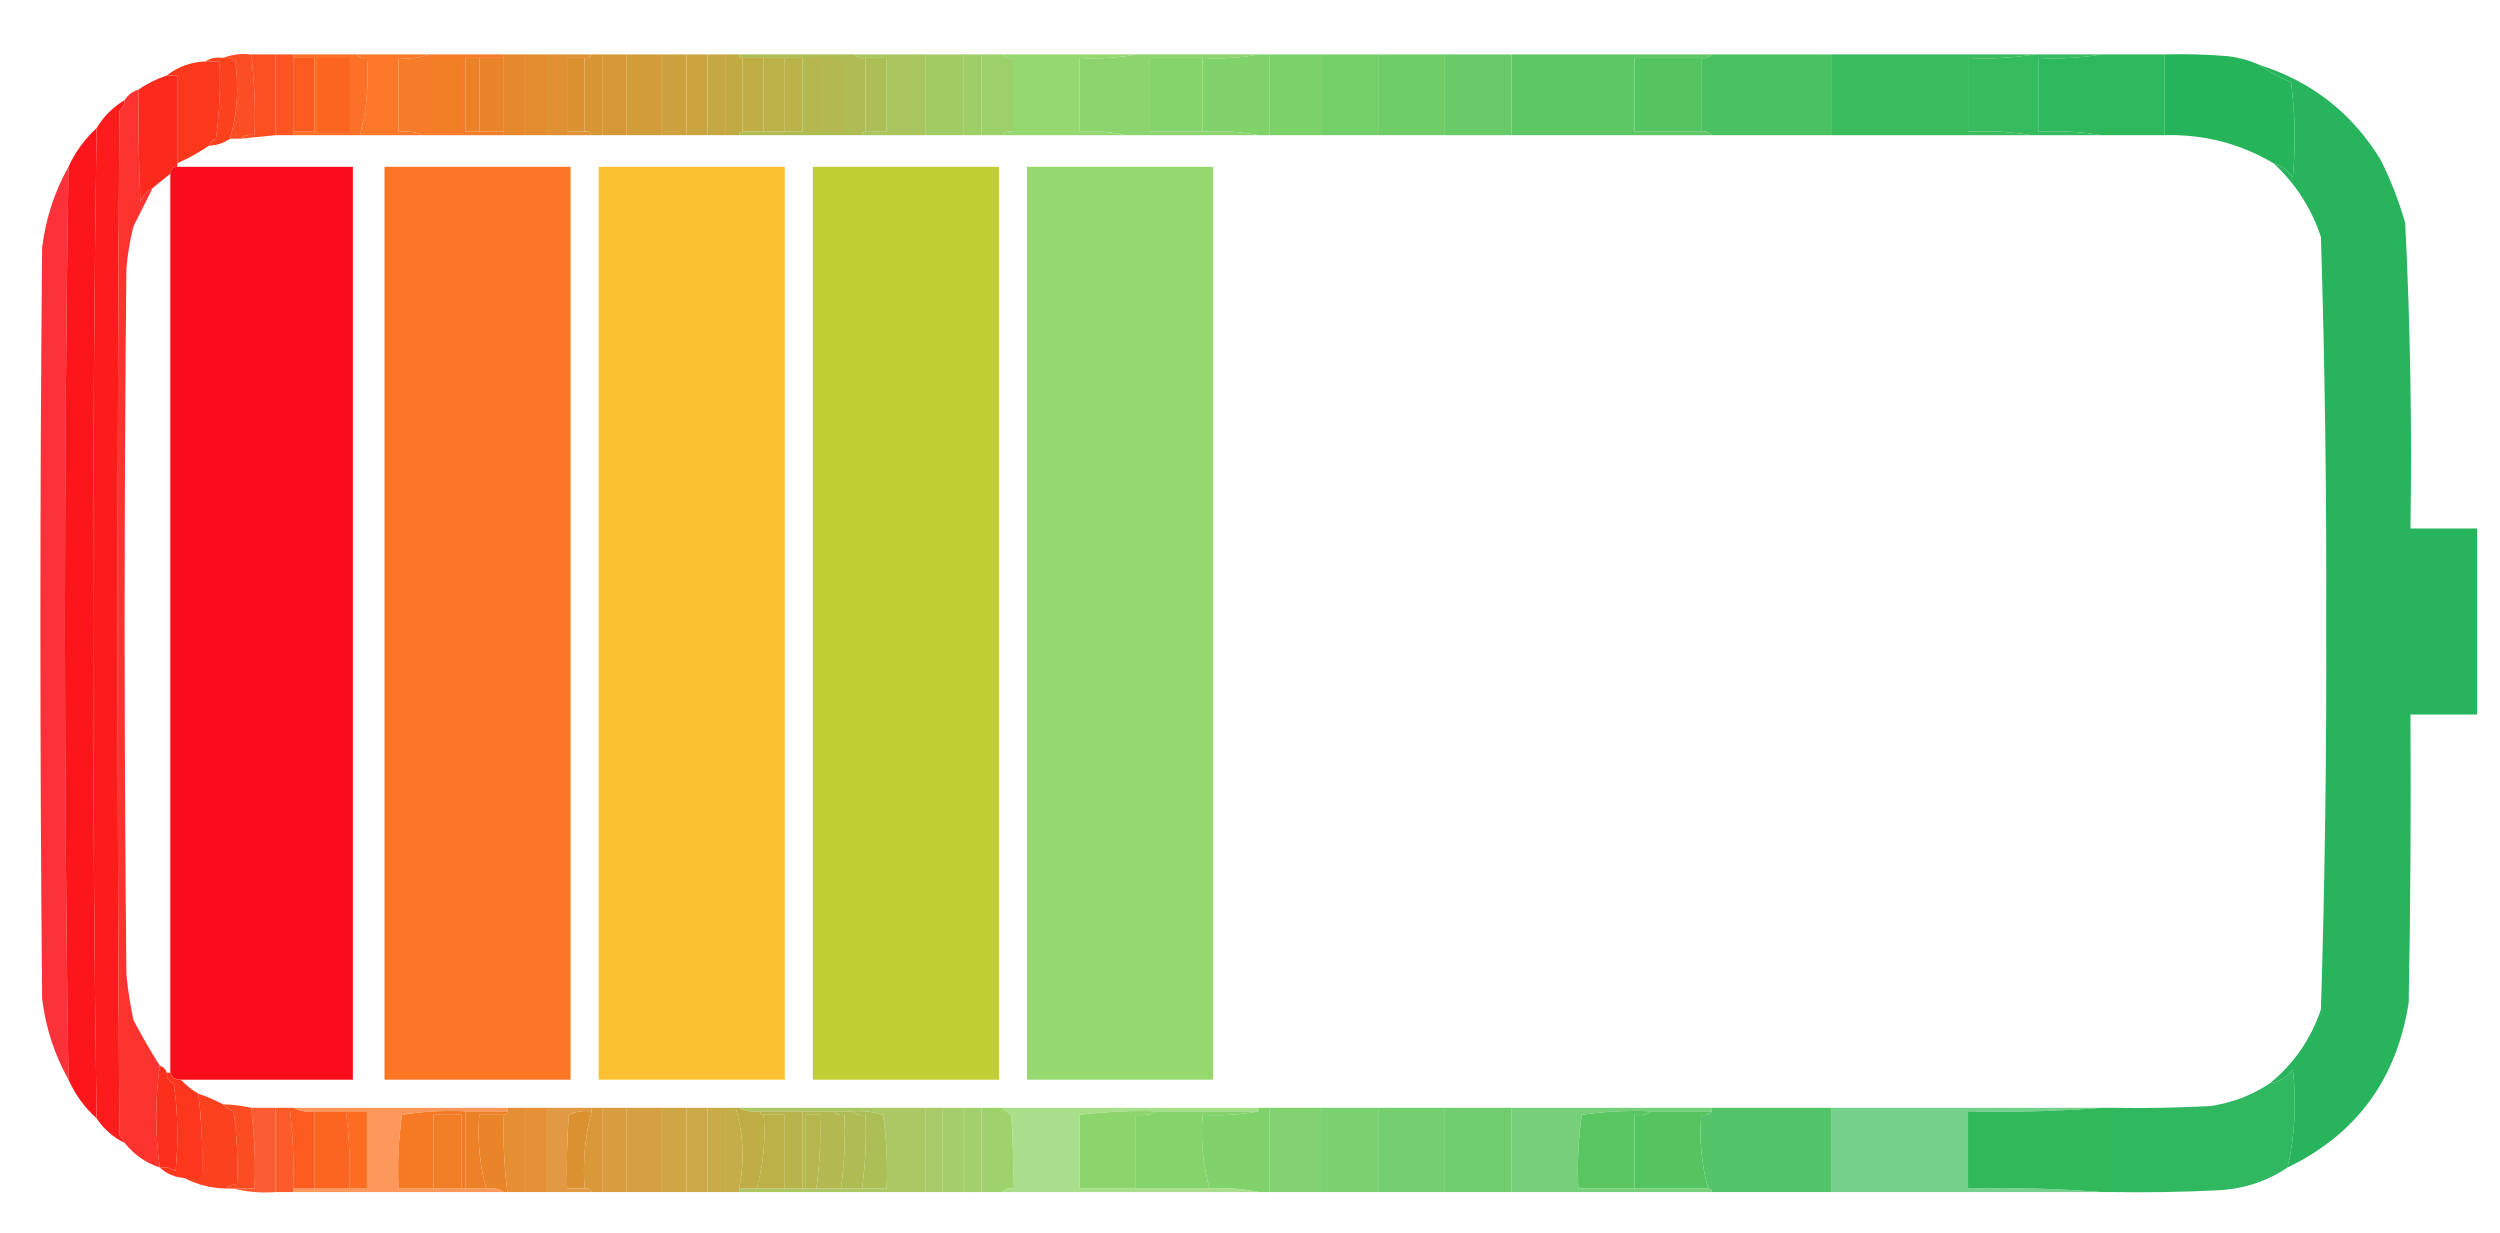
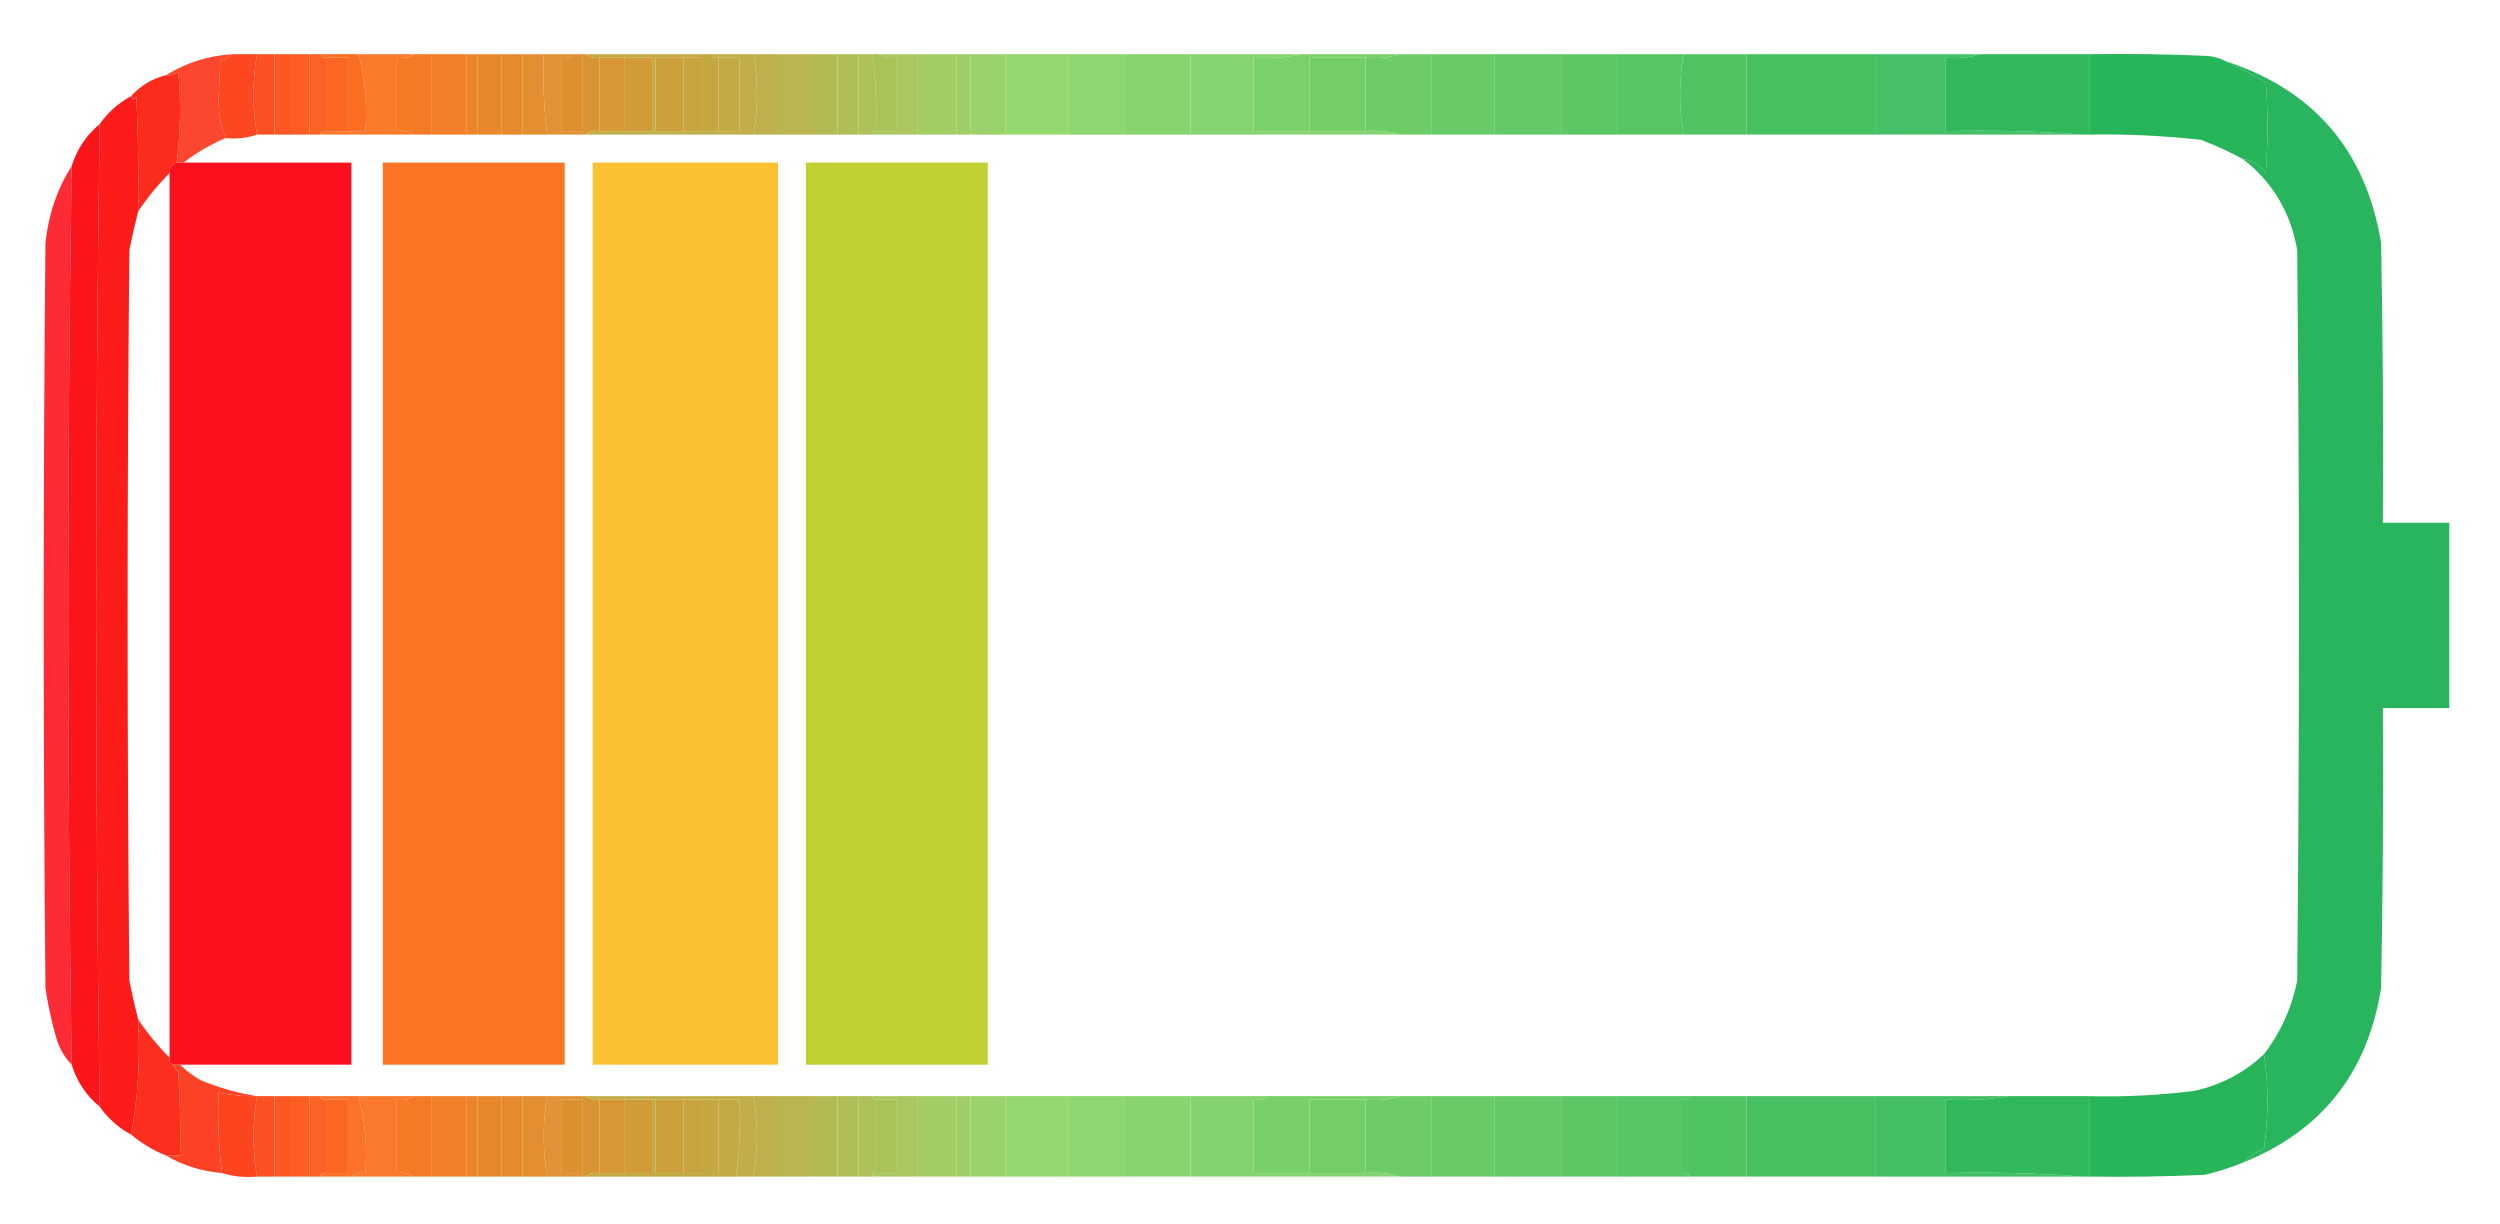
- <svg xmlns="http://www.w3.org/2000/svg" width="712" height="351" style="shape-rendering:geometricPrecision;text-rendering:geometricPrecision;image-rendering:optimizeQuality;fill-rule:evenodd;clip-rule:evenodd">
-   <path style="opacity:.967" fill="#fc481e" d="M63.5 16.5c2.448-.973 5.115-1.306 8-1a139.234 139.234 0 0 1 1 23c-1.599-.268-2.932.066-4 1h-3c2.073-7.062 2.573-14.395 1.5-22-1.011-.837-2.178-1.17-3.5-1Z" />
-   <path style="opacity:.984" fill="#fc4d1e" d="M71.5 15.5h7v23l-10 1c1.068-.934 2.401-1.268 4-1 .299-7.753-.034-15.42-1-23Z" />
-   <path style="opacity:.989" fill="#fc541f" d="M78.5 15.5h5v23h-5v-23Z" />
-   <path style="opacity:.97" fill="#fc6c21" d="M83.5 16.5v-1h18c.709.904 1.709 1.237 3 1 .576 7.611-.09 14.944-2 22h-19v-1h6v-21h-6Z" />
-   <path style="opacity:.971" fill="#fb7422" d="M101.5 15.5h21c-2.787.977-5.787 1.31-9 1v21c2.559-.302 4.893.032 7 1h-18c1.91-7.056 2.576-14.389 2-22-1.291.237-2.291-.096-3-1Z" />
-   <path style="opacity:.974" fill="#f67924" d="M122.5 15.5h21v1h-11v21h11v1h-23c-2.107-.968-4.441-1.302-7-1v-21c3.213.31 6.213-.023 9-1Z" />
-   <path style="opacity:.989" fill="#e6882a" d="M143.5 15.5h6v23h-6v-23Z" />
-   <path style="opacity:.987" fill="#e28b2c" d="M149.5 15.5h6v23h-6v-23Z" />
-   <path style="opacity:.975" fill="#de8e2e" d="M155.5 15.5h13c-.342.838-1.008 1.172-2 1h-5v21h5c.992-.172 1.658.162 2 1h-13v-23Z" />
-   <path style="opacity:.99" fill="#d89431" d="M168.5 15.5h3v23h-3c-.342-.838-1.008-1.172-2-1v-21c.992.172 1.658-.162 2-1Z" />
-   <path style="opacity:.987" fill="#d69734" d="M171.5 15.5h7v23h-7v-23Z" />
-   <path style="opacity:.987" fill="#d19b37" d="M178.5 15.5h10v23h-10v-23Z" />
-   <path style="opacity:.987" fill="#cca03b" d="M188.5 15.5h7v23h-7v-23Z" />
-   <path style="opacity:.987" fill="#c9a33d" d="M195.5 15.5h6v23h-6v-23Z" />
-   <path style="opacity:.987" fill="#c5a740" d="M201.5 15.5h5v23h-5v-23Z" />
-   <path style="opacity:.992" fill="#c2a942" d="M206.5 15.5h4c0 .667.333 1 1 1v21c-.667 0-1 .333-1 1h-4v-23Z" />
-   <path style="opacity:.973" fill="#a8c45a" d="M243.5 15.5h20v23h-18c0-.667.333-1 1-1h6v-21h-6c-1.291.237-2.291-.096-3-1Z" />
-   <path style="opacity:.987" fill="#a1ca61" d="M263.5 15.5h11v23h-11v-23Z" />
-   <path style="opacity:.987" fill="#9dcd64" d="M274.5 15.5h5v23h-5v-23Z" />
-   <path style="opacity:.991" fill="#9ad167" d="M279.5 15.5h6c.709.904 1.709 1.237 3 1v21c-1.291-.237-2.291.096-3 1h-6v-23Z" />
-   <path style="opacity:.974" fill="#93d76d" d="M285.5 15.5h38c-5.14.988-10.474 1.321-16 1v21c4.532-.318 8.866.015 13 1h-35c.709-.904 1.709-1.237 3-1v-21c-1.291.237-2.291-.096-3-1Z" />
-   <path style="opacity:.987" fill="#79d068" d="M361.5 15.5h15v23h-15v-23Z" />
-   <path style="opacity:.987" fill="#73ce67" d="M376.5 15.5h16v23h-16v-23Z" />
-   <path style="opacity:.987" fill="#6dcc66" d="M392.5 15.5h19v23h-19v-23Z" />
-   <path style="opacity:.987" fill="#67ca65" d="M411.5 15.5h19v23h-19v-23Z" />
-   <path style="opacity:.987" fill="#49c160" d="M487.5 15.5h34v23h-34c-.709-.904-1.709-1.237-3-1v-21c1.291.237 2.291-.096 3-1Z" />
-   <path style="opacity:.999" fill="#3cbd5d" d="M521.5 15.5h58c-6.145.99-12.478 1.323-19 1v21c6.19-.323 12.19.01 18 1h-57v-23Z" />
-   <path style="opacity:.985" fill="#34ba5c" d="M579.5 15.5h19c-5.81.99-11.81 1.323-18 1v21c6.19-.323 12.19.01 18 1h-20c-5.81-.99-11.81-1.323-18-1v-21c6.522.323 12.855-.01 19-1Z" />
-   <path style="opacity:.987" fill="#2bb759" d="M598.5 15.5h18v23h-18c-5.81-.99-11.81-1.323-18-1v-21c6.19.323 12.19-.01 18-1Z" />
-   <path style="opacity:.984" fill="#22b356" d="M616.5 15.5c6.009-.166 12.009 0 18 .5 3.242.406 6.242 1.24 9 2.5a57.816 57.816 0 0 0 9 5 122.078 122.078 0 0 1 .5 27c-1.451-1.964-3.284-3.297-5.5-4-9.498-5.625-19.831-8.292-31-8v-23Z" />
-   <path style="opacity:.997" fill="#fc421d" d="M58.5 17.5c1.419-.951 3.085-1.285 5-1 1.322-.17 2.489.163 3.5 1 1.073 7.605.573 14.938-1.5 22-1.714 1.238-3.714 1.905-6 2 .311-.978.978-1.645 2-2a121.87 121.87 0 0 0 1-22h-4Z" />
-   <path style="opacity:1" fill="#fc5a1f" d="M83.5 16.5h6v21h-6v-21Z" />
-   <path style="opacity:1" fill="#fc6520" d="M90.5 16.5h9v21h-9v-21Z" />
-   <path style="opacity:1" fill="#f17e25" d="M123.5 16.5h8v21h-8v-21Z" />
-   <path style="opacity:1" fill="#ec8227" d="M136.5 16.5v21h-4v-21h4Z" />
-   <path style="opacity:1" fill="#e98528" d="M136.5 16.5h7v21h-7v-21Z" />
-   <path style="opacity:1" fill="#db9130" d="M166.5 16.5v21h-5v-21h5Z" />
-   <path style="opacity:1" fill="#bfad45" d="M211.5 16.5h6v21h-6v-21Z" />
-   <path style="opacity:1" fill="#bcb048" d="M217.5 16.5h6v21h-6v-21Z" />
-   <path style="opacity:1" fill="#bab34a" d="M223.5 16.5h5v21h-5v-21Z" />
-   <path style="opacity:1" fill="#afbc53" d="M210.5 15.5h33c.709.904 1.709 1.237 3 1v21c-.667 0-1 .333-1 1h-35c0-.667.333-1 1-1h17v-21h-17c-.667 0-1-.333-1-1Z" />
-   <path style="opacity:1" fill="#b3b950" d="M233.5 16.5h7v21h-7v-21Z" />
-   <path style="opacity:1" fill="#b6b64e" d="M233.5 16.5v21h-4v-21h4Z" />
-   <path style="opacity:1" fill="#acbf56" d="M246.5 16.5h6v21h-6v-21Z" />
-   <path style="opacity:.988" fill="#8bd56c" d="M323.5 15.5h35c-5.14.988-10.474 1.321-16 1h-15v21h15c5.526-.321 10.86.012 16 1h-38c-4.134-.985-8.468-1.318-13-1v-21c5.526.321 10.86-.012 16-1Z" />
-   <path style="opacity:1" fill="#85d36b" d="M342.5 16.5v21h-15v-21h15Z" />
-   <path style="opacity:1" fill="#80d26a" d="M358.5 15.5h3v23h-3c-5.14-.988-10.474-1.321-16-1v-21c5.526.321 10.86-.012 16-1Z" />
-   <path style="opacity:1" fill="#5cc763" d="M430.5 15.5h57c-.709.904-1.709 1.237-3 1h-19v21h19c1.291-.237 2.291.096 3 1h-57v-23Z" />
-   <path style="opacity:1" fill="#54c461" d="M484.5 16.5v21h-19v-21h19Z" />
-   <path style="opacity:.998" fill="#fc381c" d="M58.5 17.5h4a121.87 121.87 0 0 1-1 22c-1.022.355-1.689 1.022-2 2a58.864 58.864 0 0 1-9 5v-25h-3c3.16-2.5 6.827-3.833 11-4Z" />
-   <path style="opacity:.946" fill="#1bb054" d="M643.5 18.5c14.852 4.682 26.352 13.682 34.5 27a104.266 104.266 0 0 1 7 18c1.45 28.963 1.95 57.963 1.5 87h19v53h-19c.167 27.335 0 54.669-.5 82-3.376 21.844-14.876 37.511-34.5 47 2.095-9.075 2.595-18.409 1.5-28-1.638 2.234-3.805 3.567-6.5 4 6.783-5.536 11.616-12.536 14.5-21a3185.572 3185.572 0 0 0 1.5-110c.133-36.688-.367-73.354-1.5-110-2.722-8.206-7.222-15.206-13.5-21 2.216.703 4.049 2.036 5.5 4 .832-9.019.665-18.019-.5-27a57.816 57.816 0 0 1-9-5Z" />
-   <path style="opacity:.999" fill="#fc2a1c" d="M47.5 21.5h3v26c-1.333 0-2 .667-2 2l-5 4c-1.673.843-2.84 2.176-3.5 4a512.47 512.47 0 0 1-.5-32c2.397-1.695 5.063-3.028 8-4Z" />
-   <path style="opacity:.916" fill="#fc211b" d="M39.5 25.5a512.47 512.47 0 0 0 .5 32c.66-1.824 1.827-3.157 3.5-4l-5.5 11a74.58 74.58 0 0 0-2 12c-.667 67-.667 134 0 201a116.261 116.261 0 0 0 2 13 181.62 181.62 0 0 0 7.5 13 105.628 105.628 0 0 0 0 29c-4.042-1.351-7.375-3.685-10-7-.283-.789-.783-1.456-1.5-2-.667-97.333-.667-194.667 0-292 1.039-.744 1.539-1.744 1.5-3 .936-1.474 2.27-2.474 4-3Z" />
-   <path style="opacity:.999" fill="#fc1c1b" d="M35.5 28.5c.039 1.256-.461 2.256-1.5 3-.667 97.333-.667 194.667 0 292 .717.544 1.217 1.211 1.5 2-3.264-1.594-5.93-3.927-8-7a9958.425 9958.425 0 0 1 0-282c2-3.333 4.667-6 8-8Z" />
-   <path style="opacity:.998" fill="#fc151a" d="M27.5 36.5a9958.425 9958.425 0 0 0 0 282c-3.408-3.083-6.075-6.749-8-11a8450.711 8450.711 0 0 1 0-260 34.262 34.262 0 0 1 8-11Z" />
-   <path style="opacity:.854" fill="#fc0f1a" d="M19.5 47.5a8450.711 8450.711 0 0 0 0 260c-3.97-7.076-6.47-14.743-7.5-23-.667-71.333-.667-142.667 0-214 1.028-8.249 3.528-15.915 7.5-23Z" />
-   <path style="opacity:.995" fill="#fb0d1a" d="M50.5 47.5h50v260h-49c-1.527.073-2.527-.594-3-2v-256c0-1.333.667-2 2-2Z" />
-   <path style="opacity:.976" fill="#fc7321" d="M109.5 47.5h53v260h-53v-260Z" />
-   <path style="opacity:.976" fill="#fcbf2c" d="M170.5 47.5h53v260h-53v-260Z" />
-   <path style="opacity:.976" fill="#bfce30" d="M231.5 47.5h53v260h-53v-260Z" />
-   <path style="opacity:.976" fill="#93d86d" d="M292.5 47.5h53v260h-53v-260Z" />
-   <path style="opacity:.998" fill="#fc2e1c" d="M45.5 303.5c1 .333 1.667 1 2 2-.085 1.495.581 2.495 2 3a104.729 104.729 0 0 1 .5 25c-1.356-.88-2.856-1.214-4.5-1a105.628 105.628 0 0 1 0-29Z" />
-   <path style="opacity:.996" fill="#fc361c" d="M47.5 305.5h1c.473 1.406 1.473 2.073 3 2a21.62 21.62 0 0 0 5 4 159.123 159.123 0 0 1 1 24h-5c-2.74-.207-5.074-1.207-7-3 1.644-.214 3.144.12 4.5 1 .832-8.353.665-16.687-.5-25-1.419-.505-2.085-1.505-2-3Z" />
-   <path style="opacity:.994" fill="#fc401d" d="M56.5 311.5a43.363 43.363 0 0 1 7 3c.761.891 1.761 1.558 3 2a111.123 111.123 0 0 1 1 21c-1.291-.237-2.291.096-3 1-4.337-.084-8.337-1.084-12-3h5c.27-8.055-.063-16.055-1-24Z" />
-   <path style="opacity:.978" fill="#fc481d" d="M63.5 314.5c2.706.075 5.373.408 8 1a139.232 139.232 0 0 1 1 23h-8c.709-.904 1.709-1.237 3-1 .33-7.032-.003-14.032-1-21-1.239-.442-2.239-1.109-3-2Z" />
-   <path style="opacity:.913" fill="#fb4d1e" d="M71.5 315.5h7v24c-4.202.317-8.202-.017-12-1h6c.299-7.753-.034-15.42-1-23Z" />
-   <path style="opacity:.955" fill="#fc541f" d="M78.5 315.5h4a146.899 146.899 0 0 1 1 23v1h-5v-24Z" />
-   <path style="opacity:.733" fill="#fc7322" d="M83.5 315.5h61v1h-12a86.773 86.773 0 0 0-18 1 111.148 111.148 0 0 0-1 21h25c1.915-.284 3.581.049 5 1h-60v-1h21v-22h-15c-2.235.295-4.235-.039-6-1Z" />
-   <path style="opacity:.953" fill="#e5882a" d="M144.5 315.5h5v24h-5a135.183 135.183 0 0 1-1-22c.667 0 1-.333 1-1v-1Z" />
-   <path style="opacity:.945" fill="#e28b2c" d="M149.5 315.5h6v24h-6v-24Z" />
-   <path style="opacity:.897" fill="#df8d2e" d="M155.5 315.5h13v1c-2.292-.256-4.459.077-6.5 1-.5 6.992-.666 13.992-.5 21h5c.992-.172 1.658.162 2 1h-13v-24Z" />
-   <path style="opacity:.958" fill="#d89431" d="M168.5 315.5h3v24h-3c-.342-.838-1.008-1.172-2-1-.576-7.611.09-14.944 2-22v-1Z" />
-   <path style="opacity:.945" fill="#d69734" d="M171.5 315.5h7v24h-7v-24Z" />
-   <path style="opacity:.945" fill="#d19b37" d="M178.5 315.5h10v24h-10v-24Z" />
-   <path style="opacity:.945" fill="#cca03b" d="M188.5 315.5h7v24h-7v-24Z" />
-   <path style="opacity:.945" fill="#c9a33d" d="M195.5 315.5h6v24h-6v-24Z" />
-   <path style="opacity:.945" fill="#c5a740" d="M201.5 315.5h5v24h-5v-24Z" />
-   <path style="opacity:.965" fill="#c2a942" d="M206.5 315.5h3c2.252 7.545 2.586 15.212 1 23v1h-4v-24Z" />
-   <path style="opacity:.945" fill="#a7c55b" d="M210.5 315.5h53v24h-53v-1h42c.33-7.032-.003-14.032-1-21a23.832 23.832 0 0 0-9-1h-26c-2.235.295-4.235-.039-6-1Z" />
-   <path style="opacity:.945" fill="#a4c85e" d="M263.5 315.5h5v24h-5v-24Z" />
-   <path style="opacity:.945" fill="#a0cb62" d="M268.5 315.5h6v24h-6v-24Z" />
-   <path style="opacity:.945" fill="#9dcd64" d="M274.5 315.5h5v24h-5v-24Z" />
-   <path style="opacity:.962" fill="#9ad167" d="M279.5 315.5h6c.672.767 1.505 1.434 2.5 2 .5 6.992.666 13.992.5 21-1.291-.237-2.291.096-3 1h-6v-24Z" />
-   <path style="opacity:.799" fill="#93d76d" d="M285.5 315.5h73v1h-29a144.464 144.464 0 0 0-22 1v21h37c4.863-.319 9.53.014 14 1h-73c.709-.904 1.709-1.237 3-1 .166-7.008 0-14.008-.5-21-.995-.566-1.828-1.233-2.5-2Z" />
-   <path style="opacity:.945" fill="#79d068" d="M361.5 315.5h15v24h-15v-24Z" />
-   <path style="opacity:.945" fill="#73ce67" d="M376.5 315.5h16v24h-16v-24Z" />
-   <path style="opacity:.945" fill="#6dcc66" d="M392.5 315.5h19v24h-19v-24Z" />
-   <path style="opacity:.945" fill="#67ca65" d="M411.5 315.5h19v24h-19v-24Z" />
-   <path style="opacity:.858" fill="#60c864" d="M430.5 315.5h57v1h-17a106.21 106.21 0 0 0-20 1 111.148 111.148 0 0 0-1 21h37c.667 0 1 .333 1 1h-57v-24Z" />
-   <path style="opacity:.945" fill="#49c160" d="M487.5 315.5h34v24h-34c0-.667-.333-1-1-1-1.905-6.719-2.571-13.719-2-21 1.291.237 2.291-.096 3-1v-1Z" />
-   <path style="opacity:.715" fill="#3dbd5d" d="M521.5 315.5h77a361.608 361.608 0 0 1-38 1v22a361.608 361.608 0 0 1 38 1h-77v-24Z" />
-   <path style="opacity:.994" fill="#30b85a" d="M598.5 315.5h3v24h-3a361.608 361.608 0 0 0-38-1v-22a361.608 361.608 0 0 0 38-1Z" />
-   <path style="opacity:.951" fill="#25b457" d="M651.5 332.5c-5.962 3.998-12.628 6.164-20 6.5-9.994.5-19.994.666-30 .5v-24c9.339.166 18.673 0 28-.5 6.215-.902 11.882-3.069 17-6.5 2.695-.433 4.862-1.766 6.5-4 1.095 9.591.595 18.925-1.5 28Z" />
-   <path style="opacity:.998" fill="#fc6520" d="M89.5 316.5h9a127.743 127.743 0 0 1 1 22h-10v-22Z" />
-   <path style="opacity:1" fill="#fc6d21" d="M98.5 316.5h6v22h-5c.297-7.42-.036-14.754-1-22Z" />
-   <path style="opacity:1" fill="#f67924" d="M132.5 316.5v22h-1v-21h-8v21h-10c-.33-7.032.003-14.032 1-21a86.773 86.773 0 0 1 18-1Z" />
-   <path style="opacity:1" fill="#db9130" d="M168.5 316.5c-1.91 7.056-2.576 14.389-2 22h-5c-.166-7.008 0-14.008.5-21 2.041-.923 4.208-1.256 6.5-1Z" />
-   <path style="opacity:1" fill="#b3b950" d="M228.5 316.5h9c.709.904 1.709 1.237 3 1a116.8 116.8 0 0 1-1 21h-7a116.8 116.8 0 0 0 1-21h-4v21h-1v-22Z" />
-   <path style="opacity:1" fill="#afbc53" d="M237.5 316.5h5c1.068.934 2.401 1.268 4 1a116.8 116.8 0 0 1-1 21h-6a116.8 116.8 0 0 0 1-21c-1.291.237-2.291-.096-3-1Z" />
-   <path style="opacity:1" fill="#acbf56" d="M242.5 316.5c3.079-.24 6.079.093 9 1a111.148 111.148 0 0 1 1 21h-7a116.8 116.8 0 0 0 1-21c-1.599.268-2.932-.066-4-1Z" />
-   <path style="opacity:1" fill="#8cd56c" d="M329.5 316.5c-1.765.961-3.765 1.295-6 1v21h-16v-21a144.464 144.464 0 0 1 22-1Z" />
-   <path style="opacity:1" fill="#86d36b" d="M329.5 316.5h29c-5.14.988-10.474 1.321-16 1-.571 7.281.095 14.281 2 21h-21v-21c2.235.295 4.235-.039 6-1Z" />
-   <path style="opacity:1" fill="#5ac662" d="M470.5 316.5c-1.419.951-3.085 1.284-5 1v21h-16c-.33-7.032.003-14.032 1-21a106.21 106.21 0 0 1 20-1Z" />
-   <path style="opacity:1" fill="#54c461" d="M470.5 316.5h17c-.709.904-1.709 1.237-3 1-.571 7.281.095 14.281 2 21h-21v-21c1.915.284 3.581-.049 5-1Z" />
-   <path style="opacity:1" fill="#fc5a1f" d="M82.5 315.5h1c1.765.961 3.765 1.295 6 1v22h-6a146.899 146.899 0 0 0-1-23Z" />
-   <path style="opacity:1" fill="#f17e25" d="M131.5 338.5h-8v-21h8v21Z" />
-   <path style="opacity:1" fill="#ed8127" d="M132.5 316.5h12c0 .667-.333 1-1 1h-7c-.571 7.281.095 14.281 2 21h-6v-22Z" />
-   <path style="opacity:1" fill="#e98528" d="M143.5 317.5c-.264 7.39.07 14.723 1 22h-1c-1.419-.951-3.085-1.284-5-1-1.905-6.719-2.571-13.719-2-21h7Z" />
-   <path style="opacity:1" fill="#bfad45" d="M209.5 315.5h1c1.765.961 3.765 1.295 6 1 0 .667.333 1 1 1 .571 7.281-.095 14.281-2 21h-5c1.586-7.788 1.252-15.455-1-23Z" />
-   <path style="opacity:1" fill="#bcb048" d="M217.5 317.5h6v21h-8c1.905-6.719 2.571-13.719 2-21Z" />
-   <path style="opacity:1" fill="#b9b34b" d="M216.5 316.5h12v22h-5v-21h-6c-.667 0-1-.333-1-1Z" />
-   <path style="opacity:1" fill="#b6b64e" d="M232.5 338.5h-3v-21h4a116.8 116.8 0 0 1-1 21Z" />
-   <path style="opacity:1" fill="#80d26a" d="M358.5 315.5h3v24h-3c-4.47-.986-9.137-1.319-14-1-1.905-6.719-2.571-13.719-2-21 5.526.321 10.86-.012 16-1v-1Z" />
+ <svg xmlns="http://www.w3.org/2000/svg" width="715" height="350" style="shape-rendering:geometricPrecision;text-rendering:geometricPrecision;image-rendering:optimizeQuality;fill-rule:evenodd;clip-rule:evenodd">
+   <path style="opacity:.915" fill="#fefffe" d="M713.5-.5h1v350h-1V-.5Z" />
+   <path style="opacity:.98" fill="#fc431d" d="M66.5 15.5h7a66.627 66.627 0 0 0 0 23c-2.787.977-5.787 1.31-9 1-1.322-3.268-1.989-6.935-2-11l.5-11a19.606 19.606 0 0 0 3.5-2Z" />
+   <path style="opacity:.982" fill="#fc4d1e" d="M73.5 15.5h5v23h-5a66.627 66.627 0 0 1 0-23Z" />
+   <path style="opacity:.979" fill="#fc541f" d="M78.5 15.5h5v23h-5v-23Z" />
+   <path style="opacity:.979" fill="#fc5a1f" d="M83.5 15.5h5v23h-5v-23Z" />
+   <path style="opacity:.987" fill="#fc6020" d="M88.5 15.5h3c.342.838 1.008 1.172 2 1v21c-.992-.172-1.658.162-2 1h-3v-23Z" />
+   <path style="opacity:.993" fill="#fc6d21" d="M91.5 15.5h11c1.91 7.056 2.576 14.389 2 22h-5v-21h-6c-.992.172-1.658-.162-2-1Z" />
+   <path style="opacity:.951" fill="#fb7322" d="M102.5 15.5h16c-1.419.951-3.085 1.285-5 1v21c1.915-.285 3.581.049 5 1h-27c.342-.838 1.008-1.172 2-1h11c.576-7.611-.09-14.944-2-22Z" />
+   <path style="opacity:.989" fill="#f67924" d="M118.5 15.5h5v23h-5c-1.419-.951-3.085-1.285-5-1v-21c1.915.285 3.581-.049 5-1Z" />
+   <path style="opacity:.979" fill="#f07e26" d="M123.5 15.5h10v23h-10v-23Z" />
+   <path style="opacity:.979" fill="#ec8227" d="M133.5 15.5h3v23h-3v-23Z" />
+   <path style="opacity:.979" fill="#e98528" d="M136.5 15.5h7v23h-7v-23Z" />
+   <path style="opacity:.979" fill="#e6882a" d="M143.5 15.5h6v23h-6v-23Z" />
+   <path style="opacity:.976" fill="#e28b2c" d="M149.5 15.5h6c-.299 7.753.034 15.42 1 23h-7v-23Z" />
+   <path style="opacity:.964" fill="#df8e2e" d="M155.5 15.5h9c-1.068.934-2.401 1.268-4 1v21h6v1h-10a139.201 139.201 0 0 1-1-23Z" />
+   <path style="opacity:.999" fill="#dc902f" d="M164.5 15.5h2v22h-6v-21c1.599.268 2.932-.066 4-1Z" />
+   <path style="opacity:.982" fill="#bfad45" d="M203.5 15.5h12a66.641 66.641 0 0 1 0 23h-48c1.068-.934 2.401-1.268 4-1h40v-21h-6c-.992.172-1.658-.162-2-1Z" />
+   <path style="opacity:.975" fill="#bcaf48" d="M215.5 15.5h7v23h-7a66.641 66.641 0 0 0 0-23Z" />
+   <path style="opacity:.979" fill="#b8b44c" d="M222.5 15.5h10v23h-10v-23Z" />
+   <path style="opacity:.979" fill="#b3b950" d="M232.5 15.5h7v23h-7v-23Z" />
+   <path style="opacity:.979" fill="#afbc53" d="M239.5 15.5h6v23h-6v-23Z" />
+   <path style="opacity:.979" fill="#acbf56" d="M245.5 15.5h4a127.773 127.773 0 0 1 1 22c-.667 0-1 .333-1 1h-4v-23Z" />
+   <path style="opacity:.999" fill="#a9c359" d="M249.5 15.5h2c1.419.951 3.085 1.285 5 1v21h-6c.297-7.42-.036-14.754-1-22Z" />
+   <path style="opacity:.958" fill="#a7c55b" d="M251.5 15.5h11v23h-13c0-.667.333-1 1-1h6v-21c-1.915.285-3.581-.049-5-1Z" />
+   <path style="opacity:.979" fill="#a1cb61" d="M262.5 15.5h11v23h-11v-23Z" />
+   <path style="opacity:.979" fill="#9dcd64" d="M273.5 15.5h4v23h-4v-23Z" />
+   <path style="opacity:.979" fill="#9ad167" d="M277.5 15.5h10v23h-10v-23Z" />
+   <path style="opacity:.979" fill="#93d76d" d="M287.5 15.5h18v23h-18v-23Z" />
+   <path style="opacity:.979" fill="#8cd56c" d="M305.5 15.5h16v23h-16v-23Z" />
+   <path style="opacity:.979" fill="#86d36b" d="M321.5 15.5h19v23h-19v-23Z" />
+   <path style="opacity:.948" fill="#80d16a" d="M340.5 15.5h32c-4.47.986-9.137 1.32-14 1v21h32c3.542-.313 6.875.02 10 1h-60v-23Z" />
+   <path style="opacity:.993" fill="#79d068" d="M372.5 15.5h28c-3.125.98-6.458 1.313-10 1h-16v21h-16v-21c4.863.32 9.53-.014 14-1Z" />
+   <path style="opacity:.989" fill="#6dcc66" d="M400.5 15.5h9v23h-9c-3.125-.98-6.458-1.313-10-1v-21c3.542.313 6.875-.02 10-1Z" />
+   <path style="opacity:.979" fill="#66ca65" d="M409.5 15.5h18v23h-18v-23Z" />
+   <path style="opacity:.979" fill="#60c864" d="M427.5 15.5h19v23h-19v-23Z" />
+   <path style="opacity:.979" fill="#5ac663" d="M446.5 15.5h16v23h-16v-23Z" />
+   <path style="opacity:.981" fill="#54c462" d="M462.5 15.5h19a66.641 66.641 0 0 0 0 23h-19v-23Z" />
+   <path style="opacity:.98" fill="#4ec260" d="M481.5 15.5h18v23h-18a66.641 66.641 0 0 1 0-23Z" />
+   <path style="opacity:.979" fill="#43bf5e" d="M499.5 15.5h37v23h-37v-23Z" />
+   <path style="opacity:.94" fill="#3abc5d" d="M536.5 15.5h30c-3.125.98-6.458 1.313-10 1v21a380.848 380.848 0 0 1 39 1h-59v-23Z" />
+   <path style="opacity:.998" fill="#30b85a" d="M566.5 15.5h31v23h-2a380.848 380.848 0 0 0-39-1v-21c3.542.313 6.875-.02 10-1Z" />
+   <path style="opacity:.985" fill="#23b457" d="M597.5 15.5c11.338-.166 22.672 0 34 .5 1.882.198 3.548.698 5 1.5a192.194 192.194 0 0 1 11.5 6c.667 8.667.667 17.333 0 26-1.638-2.234-3.805-3.567-6.5-4a97.937 97.937 0 0 0-12-5.5 245.903 245.903 0 0 0-32-1.5v-23Z" />
+   <path style="opacity:1" fill="#fc6620" d="M93.5 16.5h6v21h-6v-21Z" />
+   <path style="opacity:1" fill="#d89432" d="M166.5 15.5h1c1.068.934 2.401 1.268 4 1v21c-1.599-.268-2.932.066-4 1h-1v-23Z" />
+   <path style="opacity:1" fill="#d69734" d="M171.5 16.5h7v21h-7v-21Z" />
+   <path style="opacity:1" fill="#d19c38" d="M178.5 16.5h8v21h-8v-21Z" />
+   <path style="opacity:1" fill="#c5a740" d="M167.5 15.5h36c.342.838 1.008 1.172 2 1v21h-5v-21h-13v21h-1v-21h-15c-1.599.268-2.932-.066-4-1Z" />
+   <path style="opacity:1" fill="#c8a43e" d="M195.5 16.5h5v21h-5v-21Z" />
+   <path style="opacity:1" fill="#cca03b" d="M195.5 16.5v21h-8v-21h8Z" />
+   <path style="opacity:1" fill="#c2a942" d="M205.5 16.5h6v21h-6v-21Z" />
+   <path style="opacity:1" fill="#73ce67" d="M390.5 16.5v21h-16v-21h16Z" />
+   <path style="opacity:.918" fill="#fc371d" d="M66.5 15.5a19.606 19.606 0 0 1-3.5 2l-.5 11c.011 4.065.678 7.732 2 11a54.124 54.124 0 0 0-12 7h-2a116.518 116.518 0 0 0 .5-26c-1.011.837-2.178 1.17-3.5 1 5.736-3.577 12.07-5.577 19-6Z" />
+   <path style="opacity:.94" fill="#1bb054" d="M636.5 17.5c25.306 8.23 40.14 25.564 44.5 52 .5 26.665.667 53.331.5 80h19v53h-19c.167 26.669 0 53.335-.5 80-3.796 24.273-16.962 40.94-39.5 50 1.687-1.666 3.687-3 6-4 1.322-9.158 1.322-18.158 0-27 4.763-6.198 7.929-13.198 9.5-21 .667-69.667.667-139.333 0-209-1.879-10.779-7.046-19.445-15.5-26 2.695.433 4.862 1.766 6.5 4 .667-8.667.667-17.333 0-26a192.194 192.194 0 0 0-11.5-6Z" />
+   <path style="opacity:.994" fill="#fc2b1c" d="M50.5 46.5c-1.406.473-2.073 1.473-2 3a70.803 70.803 0 0 0-9 11c.166-11.005 0-22.005-.5-33-.69 1.238-1.19 1.238-1.5 0 2.661-3.002 5.995-5.002 10-6 1.322.17 2.489-.163 3.5-1 .802 8.745.636 17.412-.5 26Z" />
+   <path style="opacity:.999" fill="#fc1d1b" d="M37.5 27.5c.31 1.238.81 1.238 1.5 0 .5 10.995.666 21.995.5 33a207.038 207.038 0 0 0-2.5 11c-.667 69.667-.667 139.333 0 209 .737 3.707 1.57 7.373 2.5 11 .644 11.384-.023 22.384-2 33a25.907 25.907 0 0 1-9-8 9887.927 9887.927 0 0 1 0-281c2.4-3.403 5.4-6.07 9-8Z" />
+   <path style="opacity:.998" fill="#fc151a" d="M28.5 35.5a9887.927 9887.927 0 0 0 0 281c-3.836-3.178-6.502-7.178-8-12a8256.831 8256.831 0 0 1 0-257c1.498-4.822 4.164-8.822 8-12Z" />
+   <path style="opacity:.986" fill="#fb0d1b" d="M50.5 46.5h50v258h-51c-.838-.342-1.172-1.008-1-2v-253c-.073-1.527.594-2.527 2-3Z" />
+   <path style="opacity:.985" fill="#fc7321" d="M109.5 46.5h52v258h-52v-258Z" />
+   <path style="opacity:.967" fill="#fcbf2c" d="M169.5 46.5h53v258h-53v-258Z" />
+   <path style="opacity:.985" fill="#bfce30" d="M230.5 46.5h52v258h-52v-258Z" />
+   <path style="opacity:.881" fill="#fc0f1a" d="M20.5 47.5a8256.831 8256.831 0 0 0 0 257c-2.14-2.2-3.64-4.867-4.5-8a105.669 105.669 0 0 1-3-14c-.667-71-.667-142 0-213 .826-8.061 3.326-15.395 7.5-22Z" />
+   <path style="opacity:.989" fill="#fc2c1c" d="M39.5 291.5a70.808 70.808 0 0 0 9 11c-.172.992.162 1.658 1 2 .283.789.783 1.456 1.5 2 .5 7.993.666 15.993.5 24h-4a37.785 37.785 0 0 1-10-6c1.977-10.616 2.644-21.616 2-33Z" />
+   <path style="opacity:.955" fill="#fc391d" d="M49.5 304.5h2c1.753 1.723 3.753 3.223 6 4.5 5.283 2.15 10.616 3.65 16 4.5a49.367 49.367 0 0 1-11-1c-.299 7.753.034 15.42 1 23-5.8-.491-11.133-2.157-16-5h4c.166-8.007 0-16.007-.5-24-.717-.544-1.217-1.211-1.5-2Z" />
+   <path style="opacity:.995" fill="#fc431d" d="M73.5 313.5a66.627 66.627 0 0 0 0 23c-3.542.313-6.875-.021-10-1a139.232 139.232 0 0 1-1-23 49.367 49.367 0 0 0 11 1Z" />
+   <path style="opacity:.982" fill="#fc4d1e" d="M73.5 313.5h5v23h-5a66.627 66.627 0 0 1 0-23Z" />
+   <path style="opacity:.979" fill="#fc541f" d="M78.5 313.5h5v23h-5v-23Z" />
+   <path style="opacity:.979" fill="#fc5a1f" d="M83.5 313.5h5v23h-5v-23Z" />
+   <path style="opacity:.987" fill="#fc6020" d="M88.5 313.5h3c.342.838 1.008 1.172 2 1v21c-.992-.172-1.658.162-2 1h-3v-23Z" />
+   <path style="opacity:.964" fill="#fc6d21" d="M91.5 313.5h11c1.91 7.056 2.576 14.389 2 22-1.599-.268-2.932.066-4 1h-9c.342-.838 1.008-1.172 2-1h6v-21h-6c-.992.172-1.658-.162-2-1Z" />
+   <path style="opacity:.957" fill="#fb7322" d="M102.5 313.5h16c-1.419.951-3.085 1.284-5 1v21c1.915-.284 3.581.049 5 1h-18c1.068-.934 2.401-1.268 4-1 .576-7.611-.09-14.944-2-22Z" />
+   <path style="opacity:.989" fill="#f67924" d="M118.5 313.5h5v23h-5c-1.419-.951-3.085-1.284-5-1v-21c1.915.284 3.581-.049 5-1Z" />
+   <path style="opacity:.979" fill="#f07e26" d="M123.5 313.5h10v23h-10v-23Z" />
+   <path style="opacity:.979" fill="#ec8227" d="M133.5 313.5h3v23h-3v-23Z" />
+   <path style="opacity:.979" fill="#e98528" d="M136.5 313.5h7v23h-7v-23Z" />
+   <path style="opacity:.979" fill="#e6882a" d="M143.5 313.5h6v23h-6v-23Z" />
+   <path style="opacity:.975" fill="#e28b2c" d="M149.5 313.5h7a66.641 66.641 0 0 0 0 23h-7v-23Z" />
+   <path style="opacity:.96" fill="#df8e2e" d="M156.5 313.5h10v1h-6v21h6v1h-10a66.641 66.641 0 0 1 0-23Z" />
+   <path style="opacity:.971" fill="#c0ac44" d="M167.5 313.5h48a66.641 66.641 0 0 1 0 23h-5a127.773 127.773 0 0 0 1-22h-40c-1.599.268-2.932-.066-4-1Z" />
+   <path style="opacity:.975" fill="#bcaf48" d="M215.5 313.5h7v23h-7a66.641 66.641 0 0 0 0-23Z" />
+   <path style="opacity:.979" fill="#b8b44c" d="M222.5 313.5h10v23h-10v-23Z" />
+   <path style="opacity:.979" fill="#b3b950" d="M232.5 313.5h7v23h-7v-23Z" />
+   <path style="opacity:.979" fill="#afbc53" d="M239.5 313.5h6v23h-6v-23Z" />
+   <path style="opacity:.979" fill="#acbf56" d="M245.5 313.5h4c0 .667.333 1 1 1v21c-.667 0-1 .333-1 1h-4v-23Z" />
+   <path style="opacity:.958" fill="#a7c55b" d="M249.5 313.5h13v23h-13c0-.667.333-1 1-1h6v-21h-6c-.667 0-1-.333-1-1Z" />
+   <path style="opacity:.979" fill="#a1cb61" d="M262.5 313.5h11v23h-11v-23Z" />
+   <path style="opacity:.979" fill="#9dcd64" d="M273.5 313.5h4v23h-4v-23Z" />
+   <path style="opacity:.979" fill="#9ad167" d="M277.5 313.5h10v23h-10v-23Z" />
+   <path style="opacity:.979" fill="#93d76d" d="M287.5 313.5h18v23h-18v-23Z" />
+   <path style="opacity:.979" fill="#8cd56c" d="M305.5 313.5h16v23h-16v-23Z" />
+   <path style="opacity:.979" fill="#86d36b" d="M321.5 313.5h19v23h-19v-23Z" />
+   <path style="opacity:.957" fill="#80d16a" d="M340.5 313.5h22c-1.068.934-2.401 1.268-4 1v21h32c3.542-.313 6.875.021 10 1h-60v-23Z" />
+   <path style="opacity:.989" fill="#6dcc66" d="M400.5 313.5h9v23h-9c-3.125-.979-6.458-1.313-10-1v-21c3.542.313 6.875-.021 10-1Z" />
+   <path style="opacity:.979" fill="#66ca65" d="M409.5 313.5h18v23h-18v-23Z" />
+   <path style="opacity:.979" fill="#60c864" d="M427.5 313.5h19v23h-19v-23Z" />
+   <path style="opacity:.979" fill="#5ac663" d="M446.5 313.5h16v23h-16v-23Z" />
+   <path style="opacity:.976" fill="#54c462" d="M462.5 313.5h21c-.709.904-1.709 1.237-3 1v21c1.291-.237 2.291.096 3 1h-21v-23Z" />
+   <path style="opacity:.982" fill="#4dc260" d="M483.5 313.5h16v23h-16c-.709-.904-1.709-1.237-3-1v-21c1.291.237 2.291-.096 3-1Z" />
+   <path style="opacity:.979" fill="#43bf5e" d="M499.5 313.5h37v23h-37v-23Z" />
+   <path style="opacity:.958" fill="#3abc5d" d="M536.5 313.5h38c-5.81.99-11.81 1.323-18 1v21a380.934 380.934 0 0 1 39 1h-59v-23Z" />
+   <path style="opacity:.998" fill="#30b85a" d="M574.5 313.5h23v23h-2a380.934 380.934 0 0 0-39-1v-21c6.19.323 12.19-.01 18-1Z" />
+   <path style="opacity:.981" fill="#25b457" d="M647.5 301.5c1.322 8.842 1.322 17.842 0 27-2.313 1-4.313 2.334-6 4-3.461 1.43-7.128 2.596-11 3.5-10.995.5-21.995.667-33 .5v-23a198.903 198.903 0 0 0 30-1.5c7.705-1.684 14.372-5.184 20-10.5Z" />
+   <path style="opacity:1" fill="#fc6620" d="M93.5 314.5h6v21h-6v-21Z" />
+   <path style="opacity:1" fill="#dc9130" d="M166.5 314.5v21h-6v-21h6Z" />
+   <path style="opacity:1" fill="#d89432" d="M166.5 313.5h1c1.068.934 2.401 1.268 4 1v21c-1.599-.268-2.932.066-4 1h-1v-23Z" />
+   <path style="opacity:1" fill="#d69734" d="M171.5 314.5h7v21h-7v-21Z" />
+   <path style="opacity:1" fill="#d19c38" d="M178.5 314.5h8v21h-8v-21Z" />
+   <path style="opacity:1" fill="#c2a942" d="M186.5 314.5h1v21h18v-21h6c.297 7.42-.036 14.754-1 22h-43c1.068-.934 2.401-1.268 4-1h15v-21Z" />
+   <path style="opacity:1" fill="#c5a740" d="M200.5 314.5h5v21h-5v-21Z" />
+   <path style="opacity:1" fill="#c8a43e" d="M195.5 314.5h5v21h-5v-21Z" />
+   <path style="opacity:1" fill="#cca03b" d="M187.5 314.5h8v21h-8v-21Z" />
+   <path style="opacity:1" fill="#a9c359" d="M250.5 314.5h6v21h-6v-21Z" />
+   <path style="opacity:1" fill="#79d068" d="M362.5 313.5h38c-3.125.979-6.458 1.313-10 1h-16v21h-16v-21c1.599.268 2.932-.066 4-1Z" />
+   <path style="opacity:1" fill="#73ce67" d="M390.5 314.5v21h-16v-21h16Z" />
</svg>
